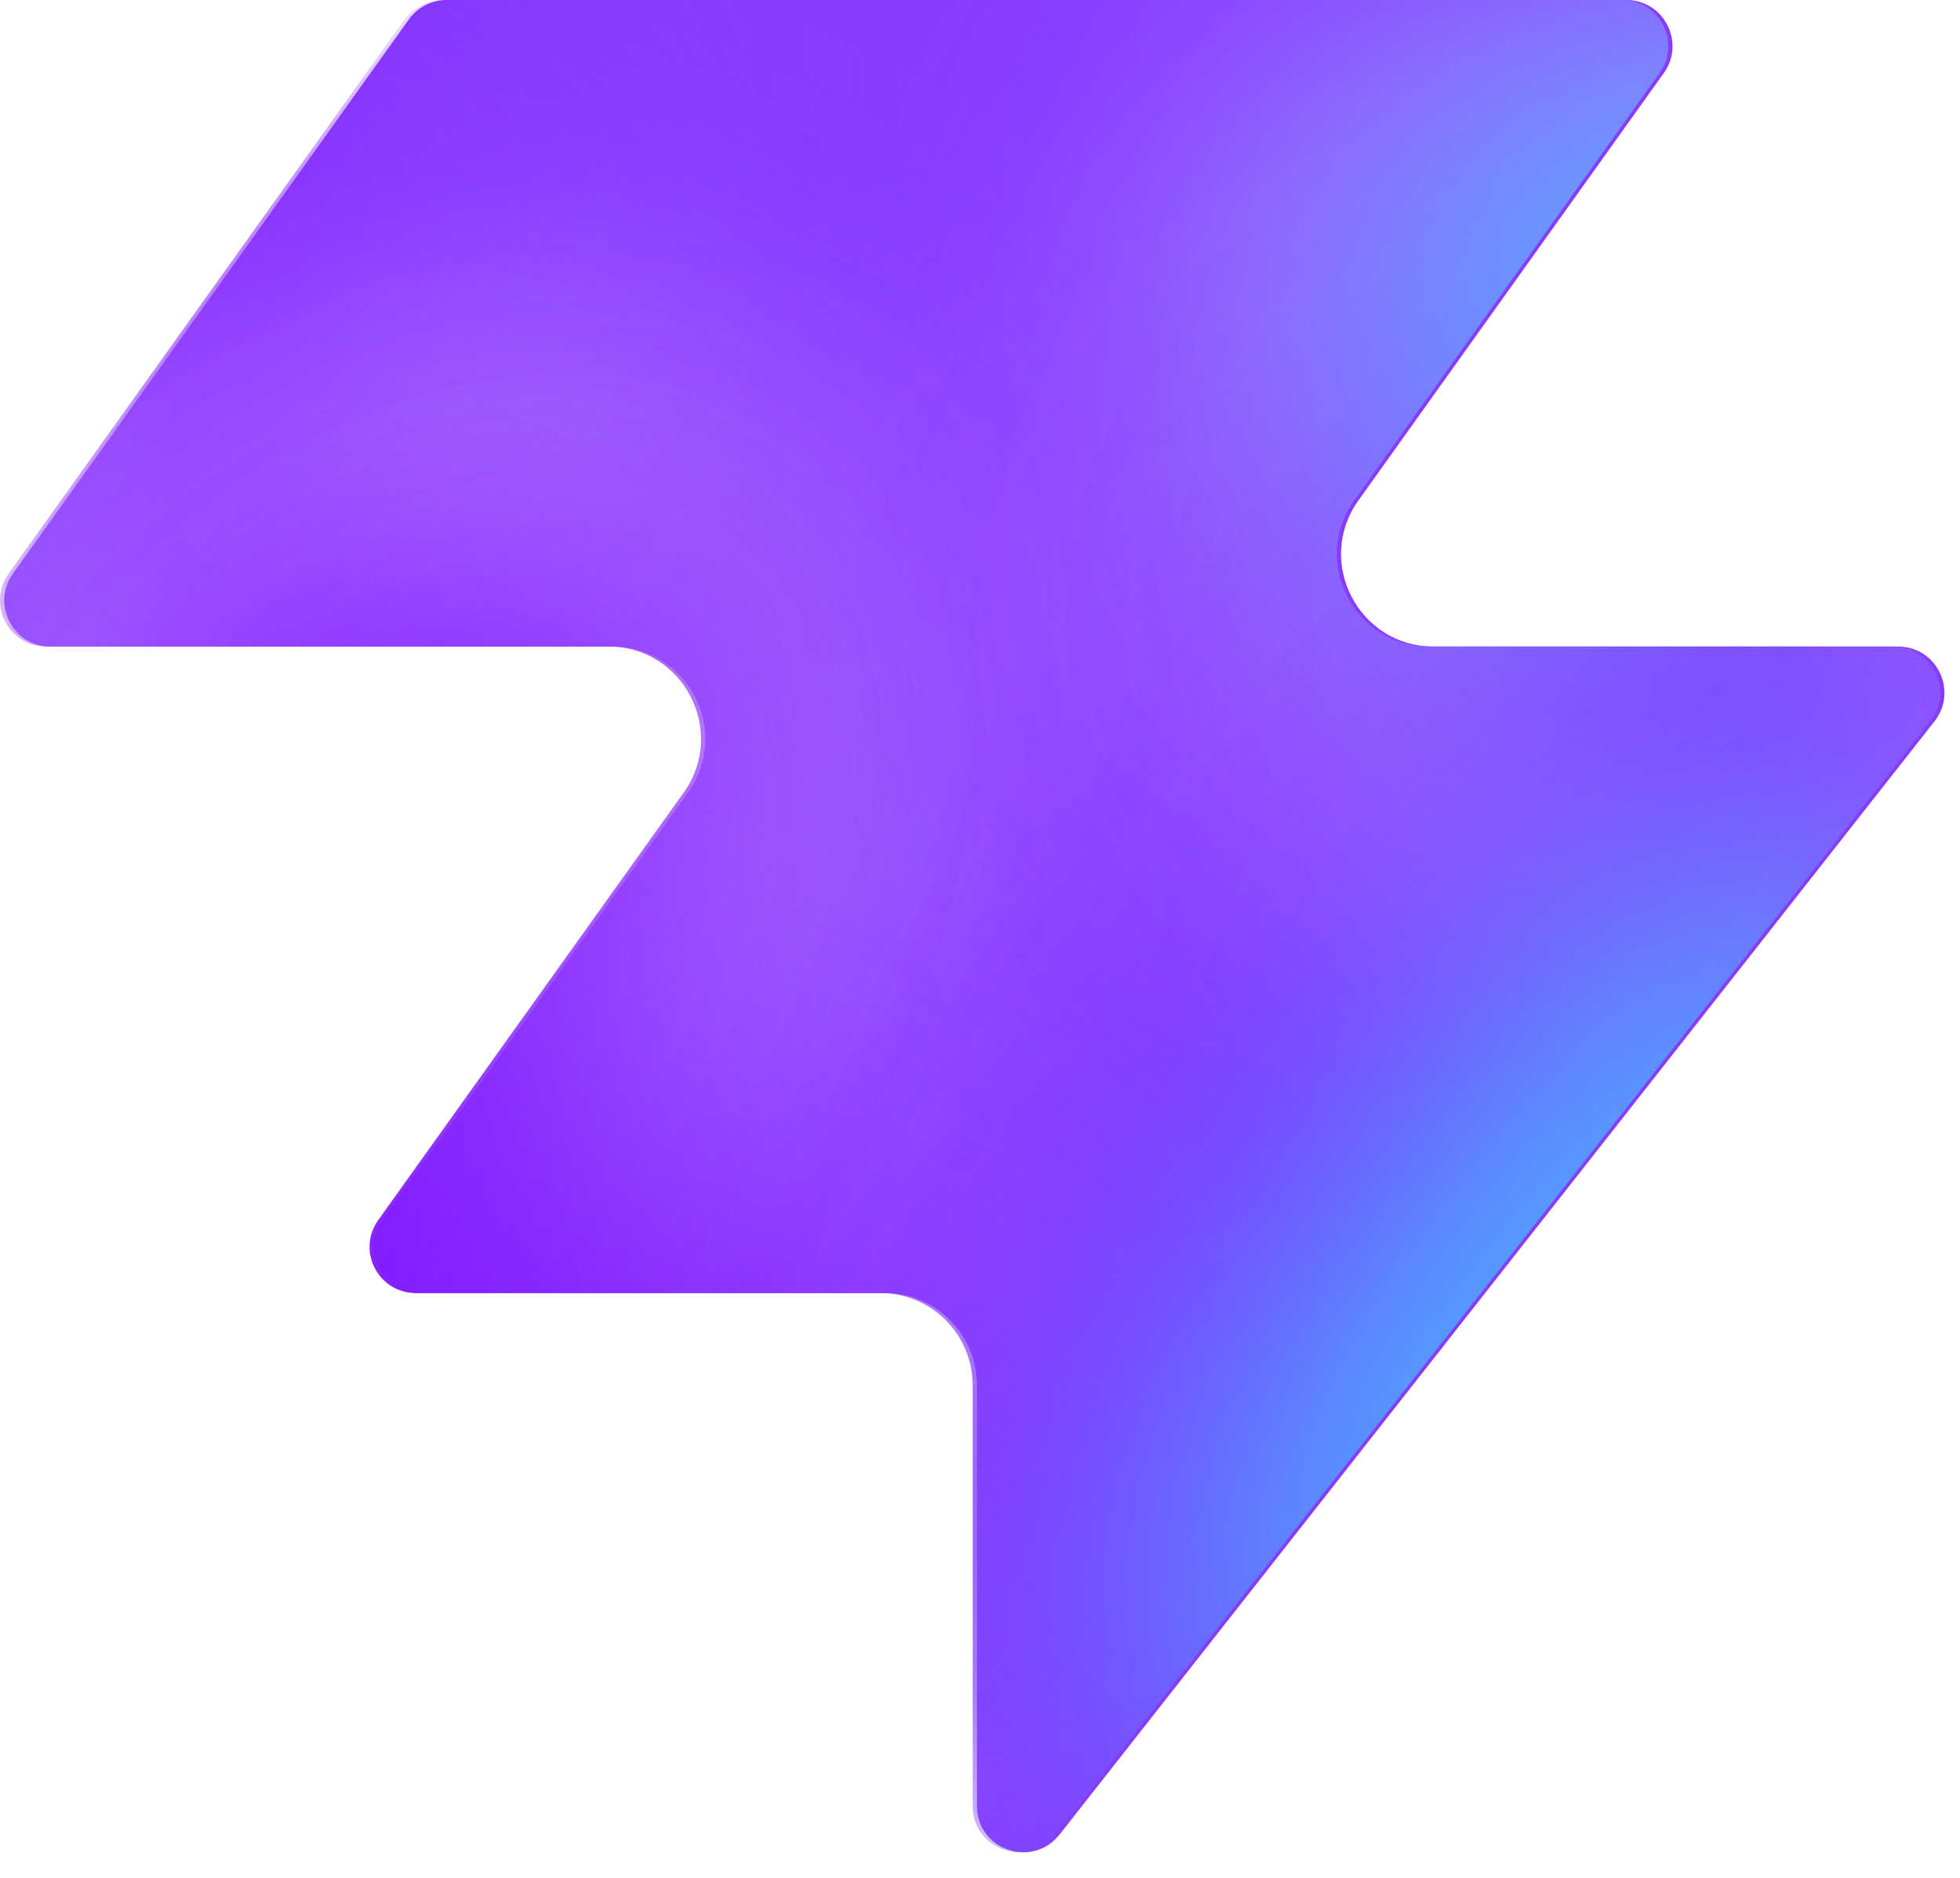
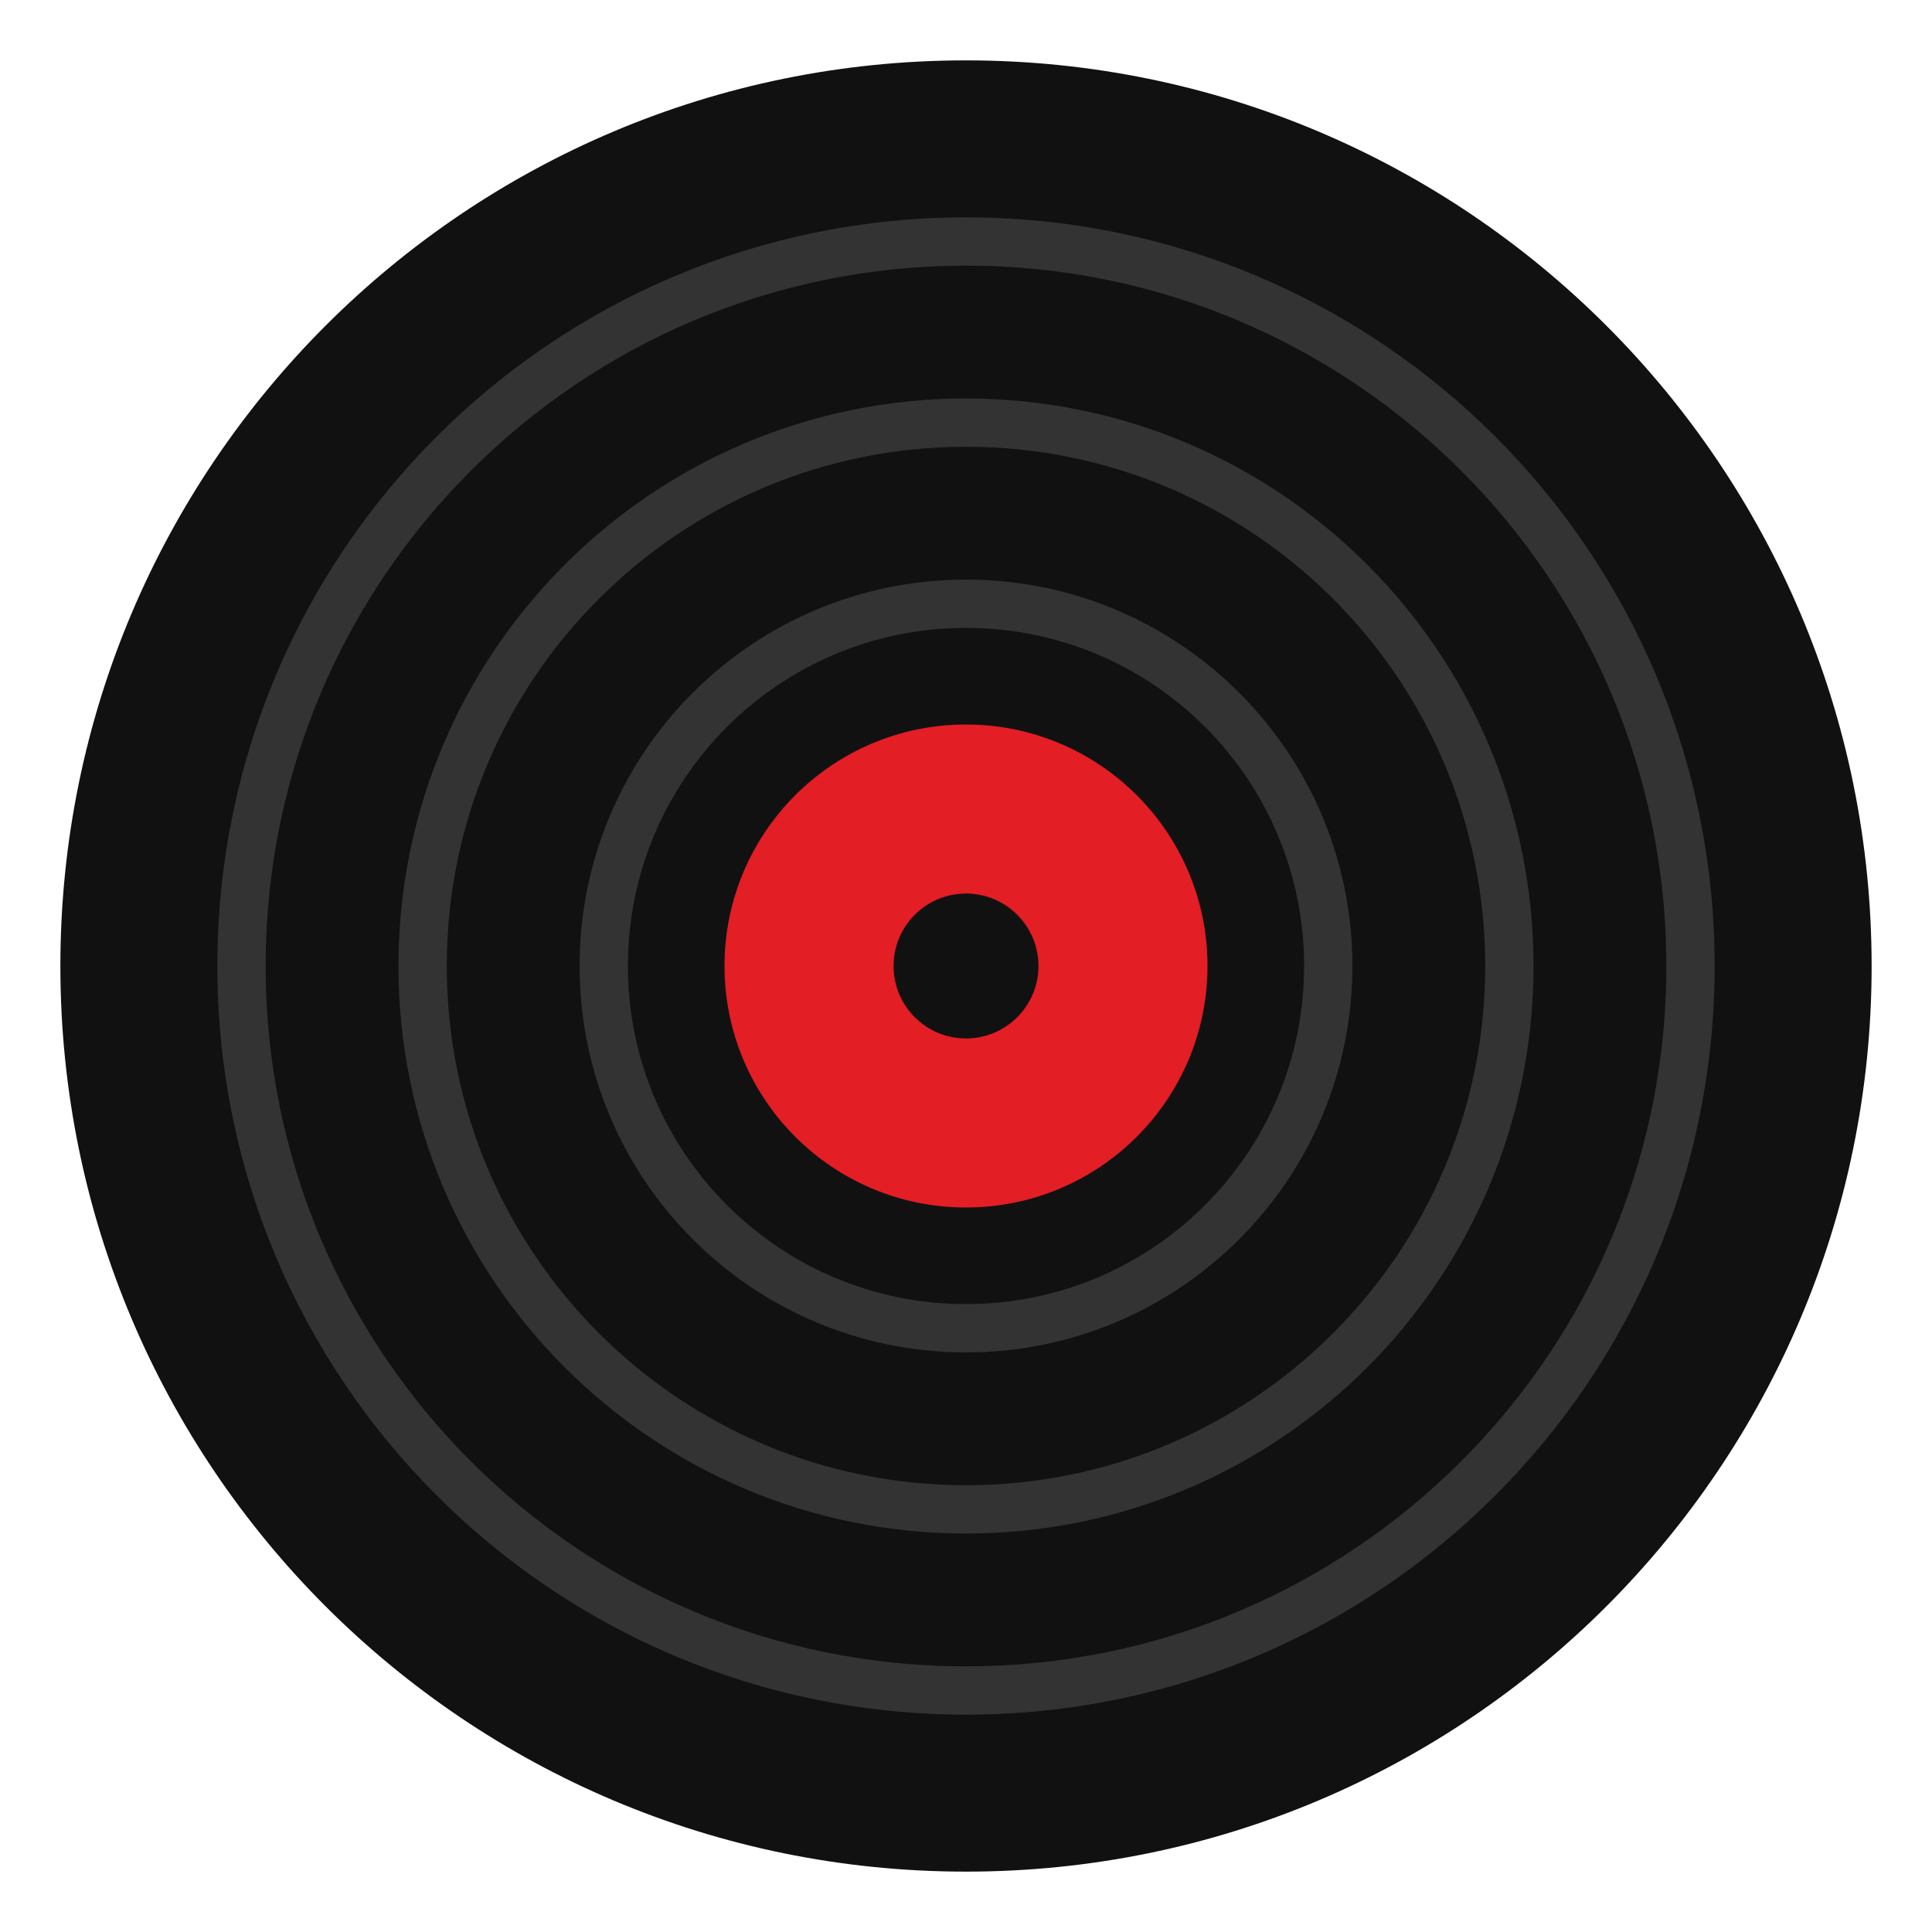
- <svg xmlns="http://www.w3.org/2000/svg" width="48" height="46" fill="none" viewBox="0 0 48 46">
-   <path fill="#863bff" d="M25.946 44.938c-.664.845-2.021.375-2.021-.698V33.937a2.26 2.26 0 0 0-2.262-2.262H10.287c-.92 0-1.456-1.04-.92-1.788l7.48-10.471c1.07-1.497 0-3.578-1.842-3.578H1.237c-.92 0-1.456-1.04-.92-1.788L10.013.474c.214-.297.556-.474.92-.474h28.894c.92 0 1.456 1.04.92 1.788l-7.48 10.471c-1.07 1.498 0 3.579 1.842 3.579h11.377c.943 0 1.473 1.088.89 1.83L25.947 44.94z" style="fill:#863bff;fill:color(display-p3 .525 .23 1);fill-opacity:1" />
-   <mask id="a" width="48" height="46" x="0" y="0" maskUnits="userSpaceOnUse" style="mask-type:alpha">
-     <path fill="#000" d="M25.842 44.938c-.664.844-2.021.375-2.021-.698V33.937a2.26 2.26 0 0 0-2.262-2.262H10.183c-.92 0-1.456-1.04-.92-1.788l7.48-10.471c1.07-1.498 0-3.579-1.842-3.579H1.133c-.92 0-1.456-1.04-.92-1.787L9.91.473c.214-.297.556-.474.92-.474h28.894c.92 0 1.456 1.04.92 1.788l-7.48 10.471c-1.07 1.498 0 3.578 1.842 3.578h11.377c.943 0 1.473 1.088.89 1.832L25.843 44.94z" style="fill:#000;fill-opacity:1" />
-   </mask>
-   <g mask="url(#a)">
-     <g filter="url(#b)">
-       <ellipse cx="5.508" cy="14.704" fill="#ede6ff" rx="5.508" ry="14.704" style="fill:#ede6ff;fill:color(display-p3 .927 .903 1);fill-opacity:1" transform="matrix(.00324 1 1 -.00324 -4.47 31.516)" />
-     </g>
-     <g filter="url(#c)">
-       <ellipse cx="10.399" cy="29.851" fill="#ede6ff" rx="10.399" ry="29.851" style="fill:#ede6ff;fill:color(display-p3 .927 .903 1);fill-opacity:1" transform="matrix(.00324 1 1 -.00324 -39.328 7.883)" />
-     </g>
-     <g filter="url(#d)">
-       <ellipse cx="5.508" cy="30.487" fill="#7e14ff" rx="5.508" ry="30.487" style="fill:#7e14ff;fill:color(display-p3 .492 .077 1);fill-opacity:1" transform="rotate(89.814 -25.913 -14.639)scale(1 -1)" />
-     </g>
-     <g filter="url(#e)">
-       <ellipse cx="5.508" cy="30.599" fill="#7e14ff" rx="5.508" ry="30.599" style="fill:#7e14ff;fill:color(display-p3 .492 .077 1);fill-opacity:1" transform="rotate(89.814 -32.644 -3.334)scale(1 -1)" />
-     </g>
-     <g filter="url(#f)">
-       <ellipse cx="5.508" cy="30.599" fill="#7e14ff" rx="5.508" ry="30.599" style="fill:#7e14ff;fill:color(display-p3 .492 .077 1);fill-opacity:1" transform="matrix(.00324 1 1 -.00324 -34.34 30.47)" />
-     </g>
-     <g filter="url(#g)">
-       <ellipse cx="14.072" cy="22.078" fill="#ede6ff" rx="14.072" ry="22.078" style="fill:#ede6ff;fill:color(display-p3 .927 .903 1);fill-opacity:1" transform="rotate(93.35 24.506 48.493)scale(-1 1)" />
-     </g>
-     <g filter="url(#h)">
-       <ellipse cx="3.47" cy="21.501" fill="#7e14ff" rx="3.47" ry="21.501" style="fill:#7e14ff;fill:color(display-p3 .492 .077 1);fill-opacity:1" transform="rotate(89.009 28.708 47.59)scale(-1 1)" />
-     </g>
-     <g filter="url(#i)">
-       <ellipse cx="3.47" cy="21.501" fill="#7e14ff" rx="3.47" ry="21.501" style="fill:#7e14ff;fill:color(display-p3 .492 .077 1);fill-opacity:1" transform="rotate(89.009 28.708 47.59)scale(-1 1)" />
-     </g>
-     <g filter="url(#j)">
-       <ellipse cx=".387" cy="8.972" fill="#7e14ff" rx="4.407" ry="29.108" style="fill:#7e14ff;fill:color(display-p3 .492 .077 1);fill-opacity:1" transform="rotate(39.51 .387 8.972)" />
-     </g>
-     <g filter="url(#k)">
-       <ellipse cx="47.523" cy="-6.092" fill="#7e14ff" rx="4.407" ry="29.108" style="fill:#7e14ff;fill:color(display-p3 .492 .077 1);fill-opacity:1" transform="rotate(37.892 47.523 -6.092)" />
-     </g>
-     <g filter="url(#l)">
-       <ellipse cx="41.412" cy="6.333" fill="#47bfff" rx="5.971" ry="9.665" style="fill:#47bfff;fill:color(display-p3 .28 .748 1);fill-opacity:1" transform="rotate(37.892 41.412 6.333)" />
-     </g>
-     <g filter="url(#m)">
-       <ellipse cx="-1.879" cy="38.332" fill="#7e14ff" rx="4.407" ry="29.108" style="fill:#7e14ff;fill:color(display-p3 .492 .077 1);fill-opacity:1" transform="rotate(37.892 -1.88 38.332)" />
-     </g>
-     <g filter="url(#n)">
-       <ellipse cx="-1.879" cy="38.332" fill="#7e14ff" rx="4.407" ry="29.108" style="fill:#7e14ff;fill:color(display-p3 .492 .077 1);fill-opacity:1" transform="rotate(37.892 -1.88 38.332)" />
-     </g>
-     <g filter="url(#o)">
-       <ellipse cx="35.651" cy="29.907" fill="#7e14ff" rx="4.407" ry="29.108" style="fill:#7e14ff;fill:color(display-p3 .492 .077 1);fill-opacity:1" transform="rotate(37.892 35.651 29.907)" />
-     </g>
-     <g filter="url(#p)">
-       <ellipse cx="38.418" cy="32.4" fill="#47bfff" rx="5.971" ry="15.297" style="fill:#47bfff;fill:color(display-p3 .28 .748 1);fill-opacity:1" transform="rotate(37.892 38.418 32.4)" />
-     </g>
-   </g>
-   <defs>
-     <filter id="b" width="60.045" height="41.654" x="-19.77" y="16.149" color-interpolation-filters="sRGB" filterUnits="userSpaceOnUse">
-       <feFlood flood-opacity="0" result="BackgroundImageFix" />
-       <feBlend in="SourceGraphic" in2="BackgroundImageFix" result="shape" />
-       <feGaussianBlur result="effect1_foregroundBlur_2002_17158" stdDeviation="7.659" />
-     </filter>
-     <filter id="c" width="90.34" height="51.437" x="-54.613" y="-7.533" color-interpolation-filters="sRGB" filterUnits="userSpaceOnUse">
-       <feFlood flood-opacity="0" result="BackgroundImageFix" />
-       <feBlend in="SourceGraphic" in2="BackgroundImageFix" result="shape" />
-       <feGaussianBlur result="effect1_foregroundBlur_2002_17158" stdDeviation="7.659" />
-     </filter>
-     <filter id="d" width="79.355" height="29.4" x="-49.64" y="2.03" color-interpolation-filters="sRGB" filterUnits="userSpaceOnUse">
-       <feFlood flood-opacity="0" result="BackgroundImageFix" />
-       <feBlend in="SourceGraphic" in2="BackgroundImageFix" result="shape" />
-       <feGaussianBlur result="effect1_foregroundBlur_2002_17158" stdDeviation="4.596" />
-     </filter>
-     <filter id="e" width="79.579" height="29.4" x="-45.045" y="20.029" color-interpolation-filters="sRGB" filterUnits="userSpaceOnUse">
-       <feFlood flood-opacity="0" result="BackgroundImageFix" />
-       <feBlend in="SourceGraphic" in2="BackgroundImageFix" result="shape" />
-       <feGaussianBlur result="effect1_foregroundBlur_2002_17158" stdDeviation="4.596" />
-     </filter>
-     <filter id="f" width="79.579" height="29.4" x="-43.513" y="21.178" color-interpolation-filters="sRGB" filterUnits="userSpaceOnUse">
-       <feFlood flood-opacity="0" result="BackgroundImageFix" />
-       <feBlend in="SourceGraphic" in2="BackgroundImageFix" result="shape" />
-       <feGaussianBlur result="effect1_foregroundBlur_2002_17158" stdDeviation="4.596" />
-     </filter>
-     <filter id="g" width="74.749" height="58.852" x="15.756" y="-17.901" color-interpolation-filters="sRGB" filterUnits="userSpaceOnUse">
-       <feFlood flood-opacity="0" result="BackgroundImageFix" />
-       <feBlend in="SourceGraphic" in2="BackgroundImageFix" result="shape" />
-       <feGaussianBlur result="effect1_foregroundBlur_2002_17158" stdDeviation="7.659" />
-     </filter>
-     <filter id="h" width="61.377" height="25.362" x="23.548" y="2.284" color-interpolation-filters="sRGB" filterUnits="userSpaceOnUse">
-       <feFlood flood-opacity="0" result="BackgroundImageFix" />
-       <feBlend in="SourceGraphic" in2="BackgroundImageFix" result="shape" />
-       <feGaussianBlur result="effect1_foregroundBlur_2002_17158" stdDeviation="4.596" />
-     </filter>
-     <filter id="i" width="61.377" height="25.362" x="23.548" y="2.284" color-interpolation-filters="sRGB" filterUnits="userSpaceOnUse">
-       <feFlood flood-opacity="0" result="BackgroundImageFix" />
-       <feBlend in="SourceGraphic" in2="BackgroundImageFix" result="shape" />
-       <feGaussianBlur result="effect1_foregroundBlur_2002_17158" stdDeviation="4.596" />
-     </filter>
-     <filter id="j" width="56.045" height="63.649" x="-27.636" y="-22.853" color-interpolation-filters="sRGB" filterUnits="userSpaceOnUse">
-       <feFlood flood-opacity="0" result="BackgroundImageFix" />
-       <feBlend in="SourceGraphic" in2="BackgroundImageFix" result="shape" />
-       <feGaussianBlur result="effect1_foregroundBlur_2002_17158" stdDeviation="4.596" />
-     </filter>
-     <filter id="k" width="54.814" height="64.646" x="20.116" y="-38.415" color-interpolation-filters="sRGB" filterUnits="userSpaceOnUse">
-       <feFlood flood-opacity="0" result="BackgroundImageFix" />
-       <feBlend in="SourceGraphic" in2="BackgroundImageFix" result="shape" />
-       <feGaussianBlur result="effect1_foregroundBlur_2002_17158" stdDeviation="4.596" />
-     </filter>
-     <filter id="l" width="33.541" height="35.313" x="24.641" y="-11.323" color-interpolation-filters="sRGB" filterUnits="userSpaceOnUse">
-       <feFlood flood-opacity="0" result="BackgroundImageFix" />
-       <feBlend in="SourceGraphic" in2="BackgroundImageFix" result="shape" />
-       <feGaussianBlur result="effect1_foregroundBlur_2002_17158" stdDeviation="4.596" />
-     </filter>
-     <filter id="m" width="54.814" height="64.646" x="-29.286" y="6.009" color-interpolation-filters="sRGB" filterUnits="userSpaceOnUse">
-       <feFlood flood-opacity="0" result="BackgroundImageFix" />
-       <feBlend in="SourceGraphic" in2="BackgroundImageFix" result="shape" />
-       <feGaussianBlur result="effect1_foregroundBlur_2002_17158" stdDeviation="4.596" />
-     </filter>
-     <filter id="n" width="54.814" height="64.646" x="-29.286" y="6.009" color-interpolation-filters="sRGB" filterUnits="userSpaceOnUse">
-       <feFlood flood-opacity="0" result="BackgroundImageFix" />
-       <feBlend in="SourceGraphic" in2="BackgroundImageFix" result="shape" />
-       <feGaussianBlur result="effect1_foregroundBlur_2002_17158" stdDeviation="4.596" />
-     </filter>
-     <filter id="o" width="54.814" height="64.646" x="8.244" y="-2.416" color-interpolation-filters="sRGB" filterUnits="userSpaceOnUse">
-       <feFlood flood-opacity="0" result="BackgroundImageFix" />
-       <feBlend in="SourceGraphic" in2="BackgroundImageFix" result="shape" />
-       <feGaussianBlur result="effect1_foregroundBlur_2002_17158" stdDeviation="4.596" />
-     </filter>
-     <filter id="p" width="39.409" height="43.623" x="18.713" y="10.588" color-interpolation-filters="sRGB" filterUnits="userSpaceOnUse">
-       <feFlood flood-opacity="0" result="BackgroundImageFix" />
-       <feBlend in="SourceGraphic" in2="BackgroundImageFix" result="shape" />
-       <feGaussianBlur result="effect1_foregroundBlur_2002_17158" stdDeviation="4.596" />
-     </filter>
-   </defs>
+ <svg xmlns="http://www.w3.org/2000/svg" viewBox="0 0 32 32">
+   <circle cx="16" cy="16" r="15" fill="#111111" />
+   <circle cx="16" cy="16" r="12" fill="none" stroke="#333333" stroke-width="0.8" />
+   <circle cx="16" cy="16" r="9" fill="none" stroke="#333333" stroke-width="0.8" />
+   <circle cx="16" cy="16" r="6" fill="none" stroke="#333333" stroke-width="0.8" />
+   <circle cx="16" cy="16" r="4" fill="#e31e24" />
+   <circle cx="16" cy="16" r="1.2" fill="#111111" />
</svg>
